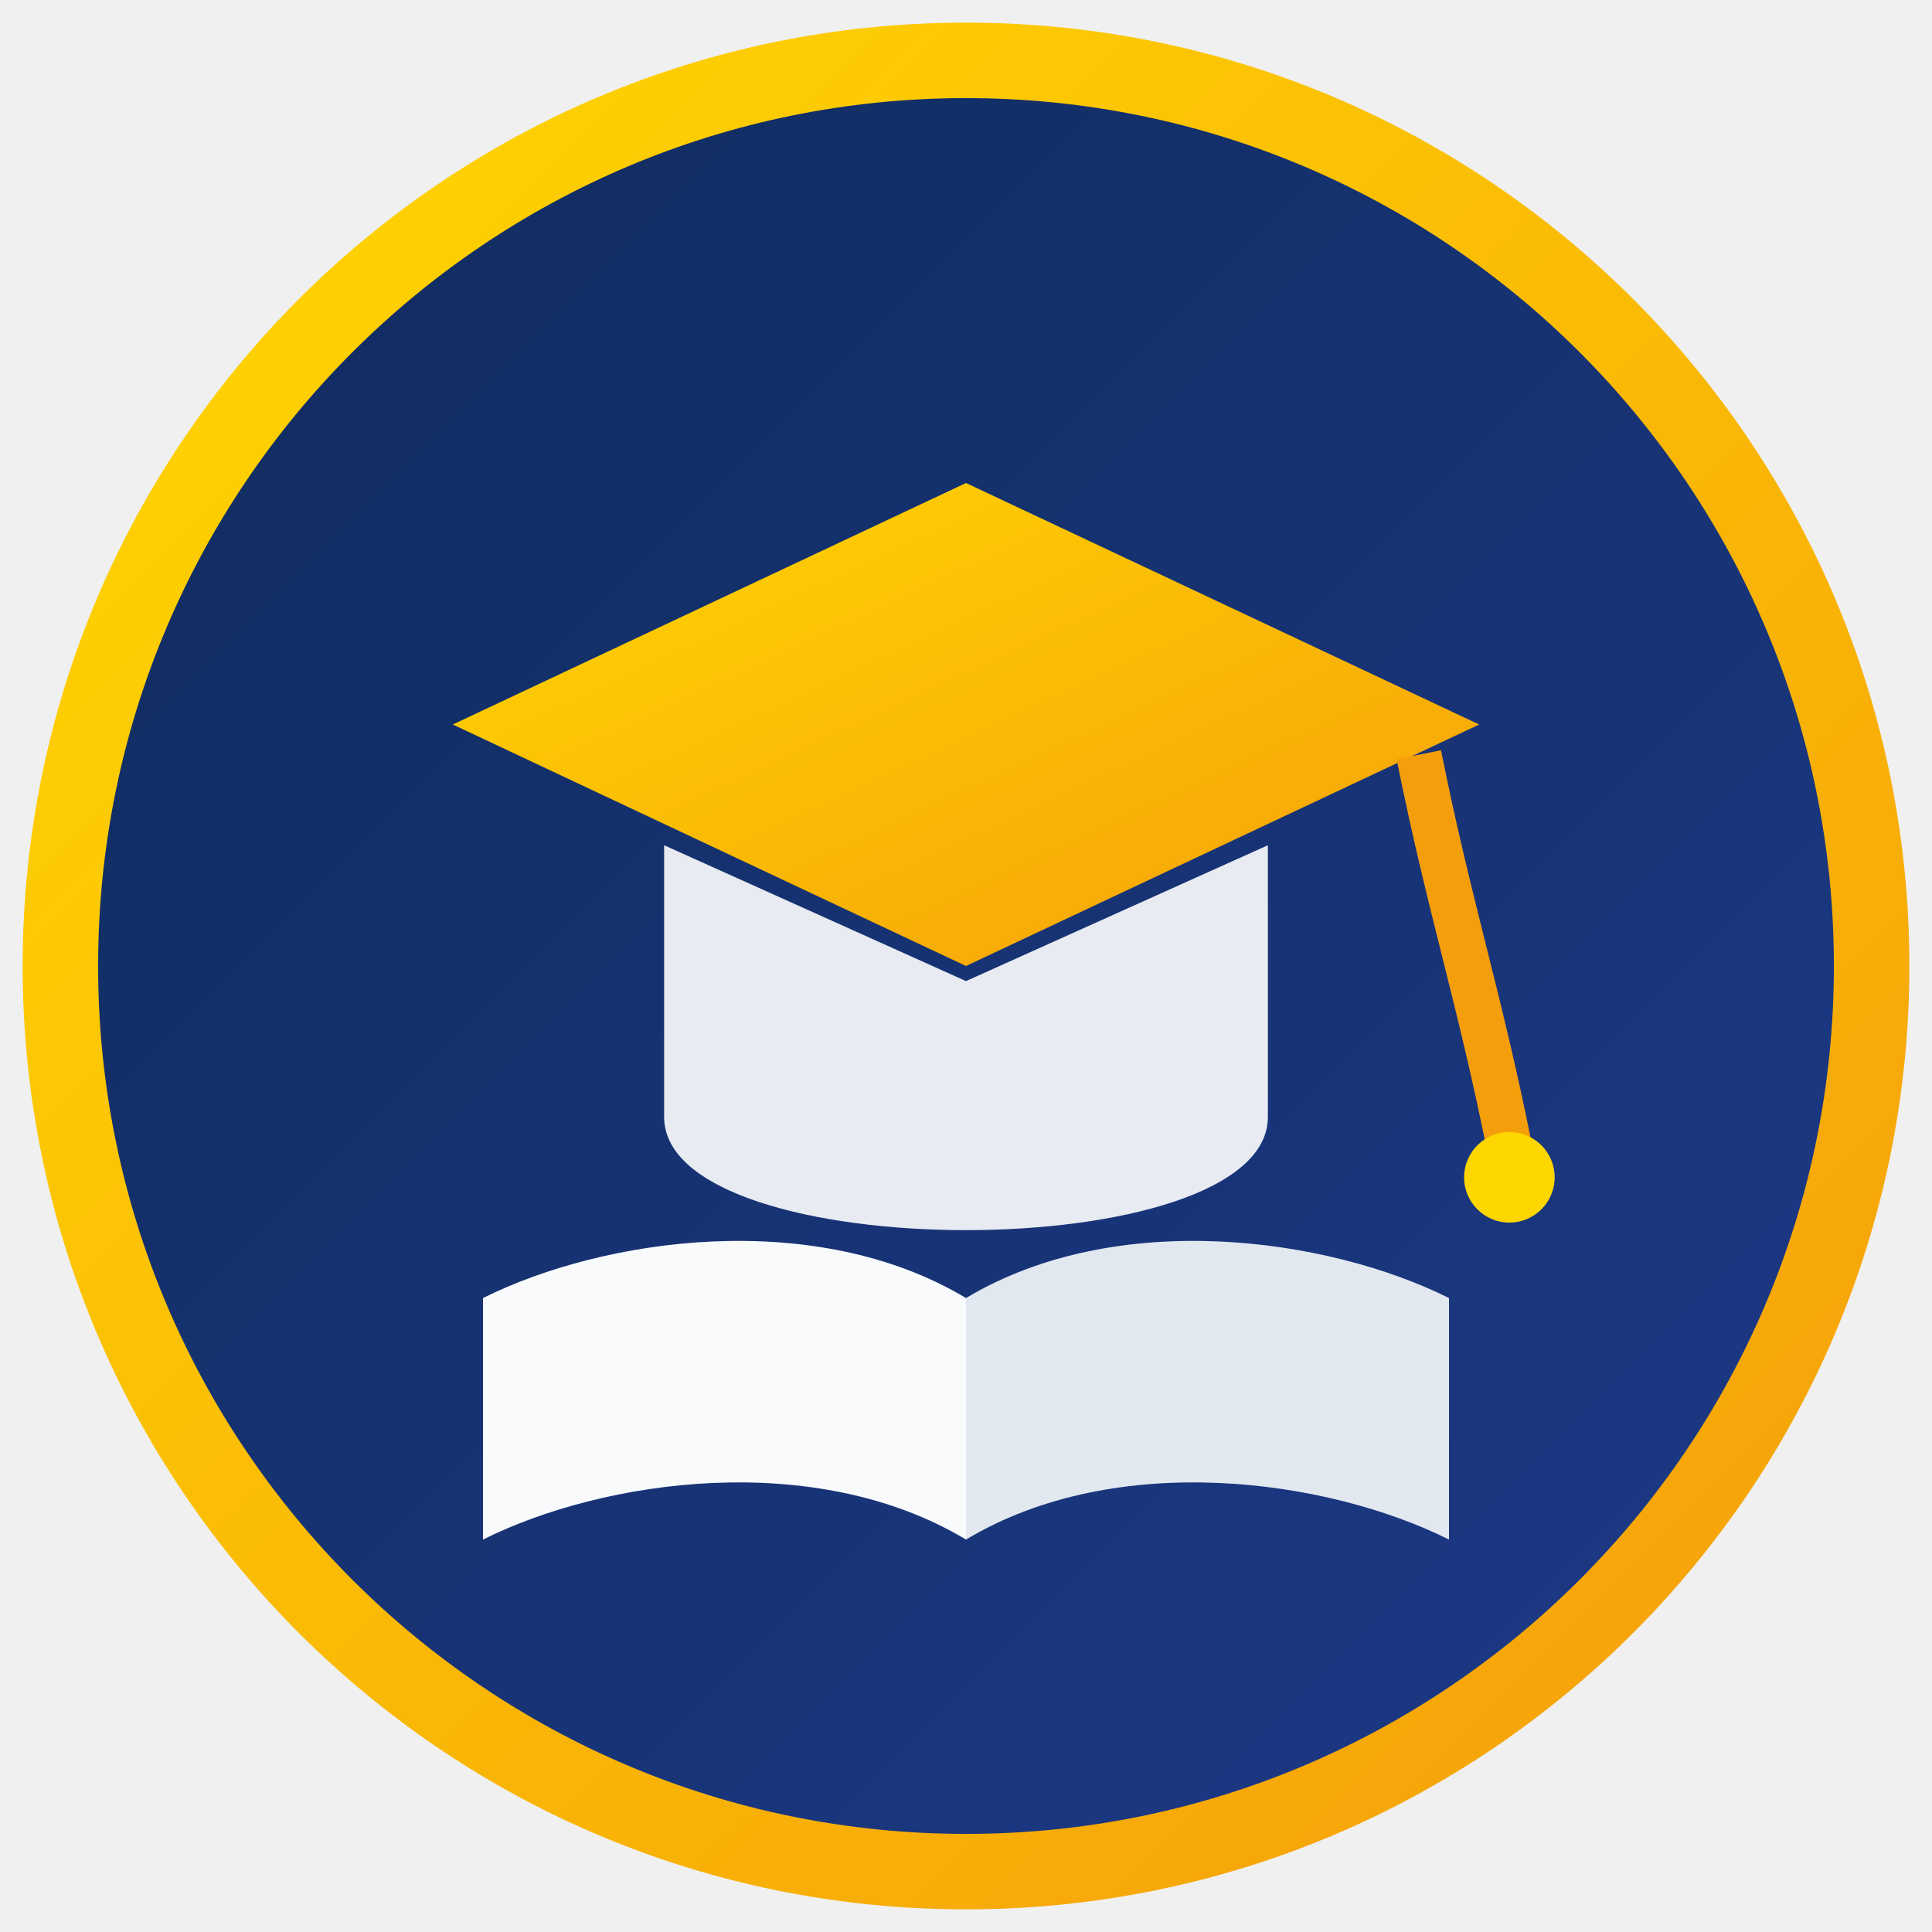
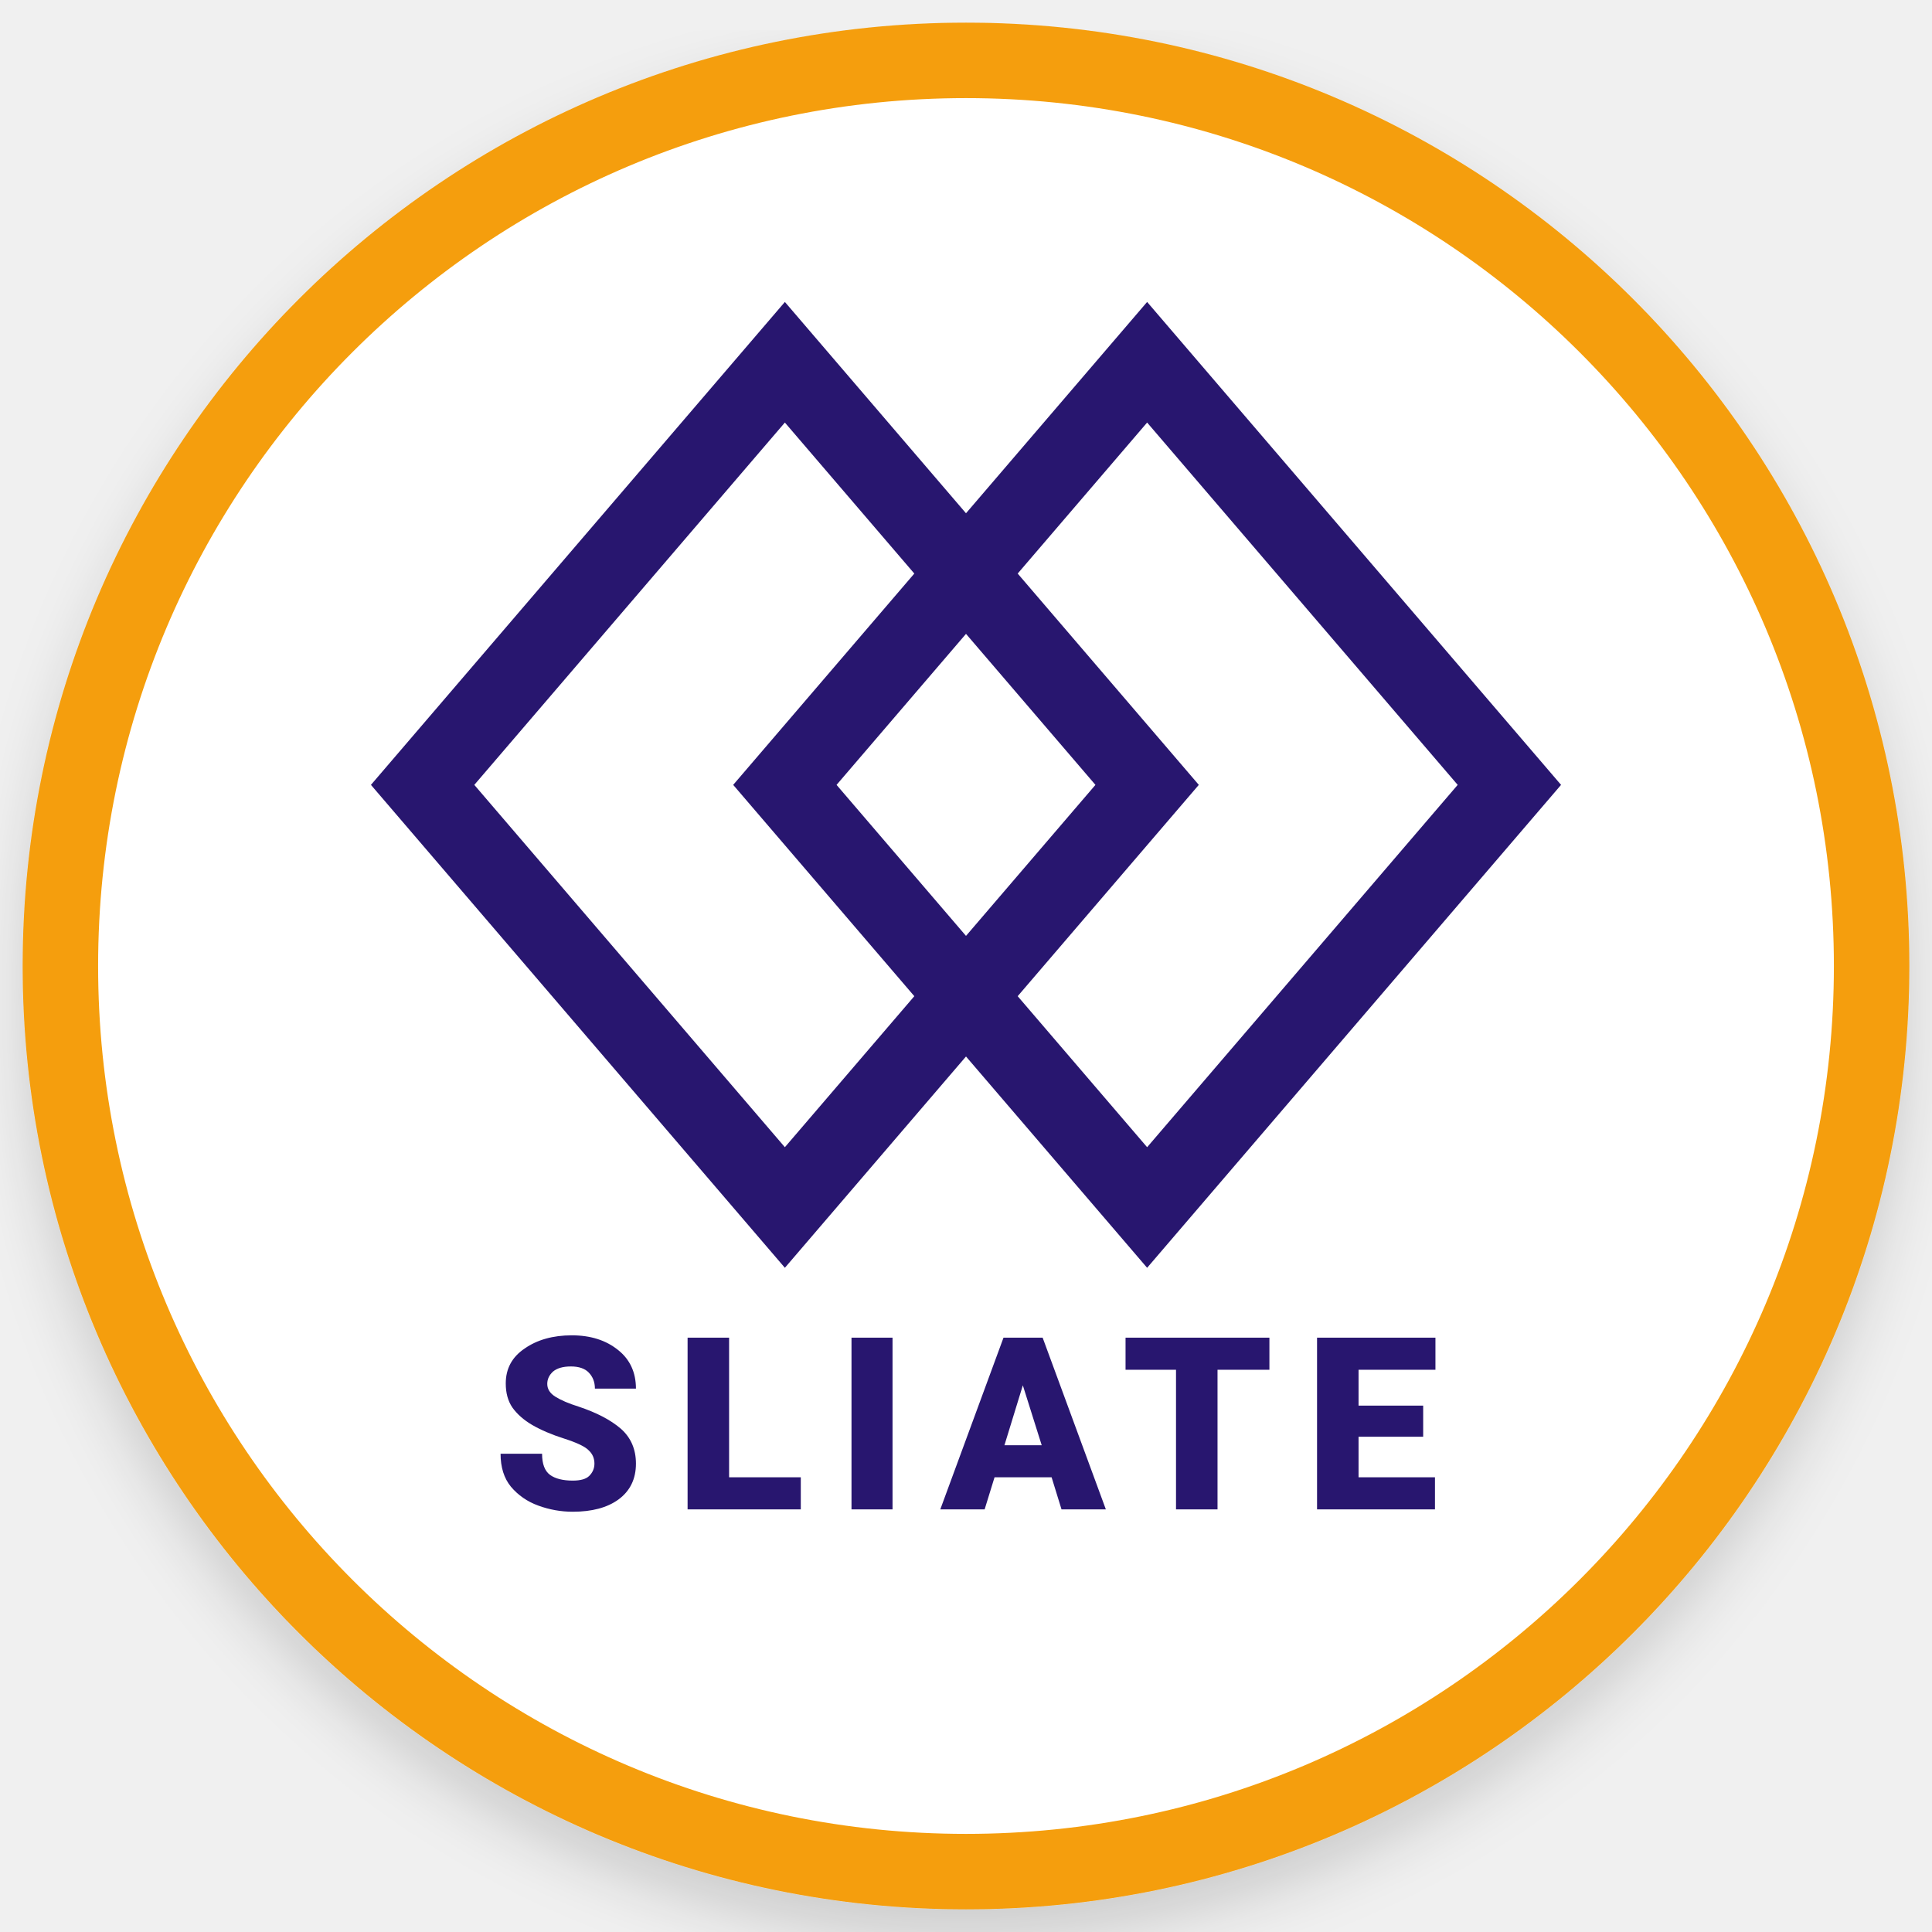
<svg xmlns="http://www.w3.org/2000/svg" viewBox="0 0 64 64" width="64" height="64">
  <defs>
-     <linearGradient id="bg" x1="0%" y1="0%" x2="100%" y2="100%">
-       <stop offset="0%" stop-color="#0f2b5c" />
-       <stop offset="100%" stop-color="#1e3a8a" />
-     </linearGradient>
-     <linearGradient id="gold" x1="0%" y1="0%" x2="100%" y2="100%">
-       <stop offset="0%" stop-color="#ffd700" />
-       <stop offset="100%" stop-color="#f59e0b" />
-     </linearGradient>
+     <filter id="badgeShadow" x="-10%" y="-10%" width="120%" height="120%">
+       <feDropShadow dx="0" dy="1" stdDeviation="1" flood-color="#000000" flood-opacity="0.15" />
+     </filter>
  </defs>
-   <circle cx="32" cy="32" r="30" fill="url(#bg)" stroke="url(#gold)" stroke-width="2.5" />
-   <path d="M 32 16 L 49 24 L 32 32 L 15 24 Z" fill="url(#gold)" />
-   <path d="M 22 28 L 22 37 C 22 42, 42 42, 42 37 L 42 28 L 32 32.5 Z" fill="#ffffff" opacity="0.9" />
-   <path d="M 47 25 C 48 30, 49 33, 50 38" stroke="#f59e0b" stroke-width="1.5" fill="none" />
-   <circle cx="50" cy="39" r="1.5" fill="#ffd700" />
-   <path d="M 32 43 C 27 40, 20 41, 16 43 L 16 51 C 20 49, 27 48, 32 51 Z" fill="#f8fafc" />
-   <path d="M 32 43 C 37 40, 44 41, 48 43 L 48 51 C 44 49, 37 48, 32 51 Z" fill="#e2e8f0" />
+   <circle cx="32" cy="32" r="30" fill="#ffffff" stroke="#f59e0b" stroke-width="2.5" filter="url(#badgeShadow)" />
+   <g fill="none" stroke="#28166F" stroke-width="2.6" stroke-linejoin="miter">
+     <polygon points="26,12 38,26 26,40 14,26" />
+     <polygon points="38,12 50,26 38,40 26,26" />
+   </g>
+   <text x="32" y="50" text-anchor="middle" font-family="-apple-system, BlinkMacSystemFont, 'Segoe UI', Roboto, 'Helvetica Neue', Arial, sans-serif" font-size="8" font-weight="900" fill="#28166F" letter-spacing="1">SLIATE</text>
</svg>
